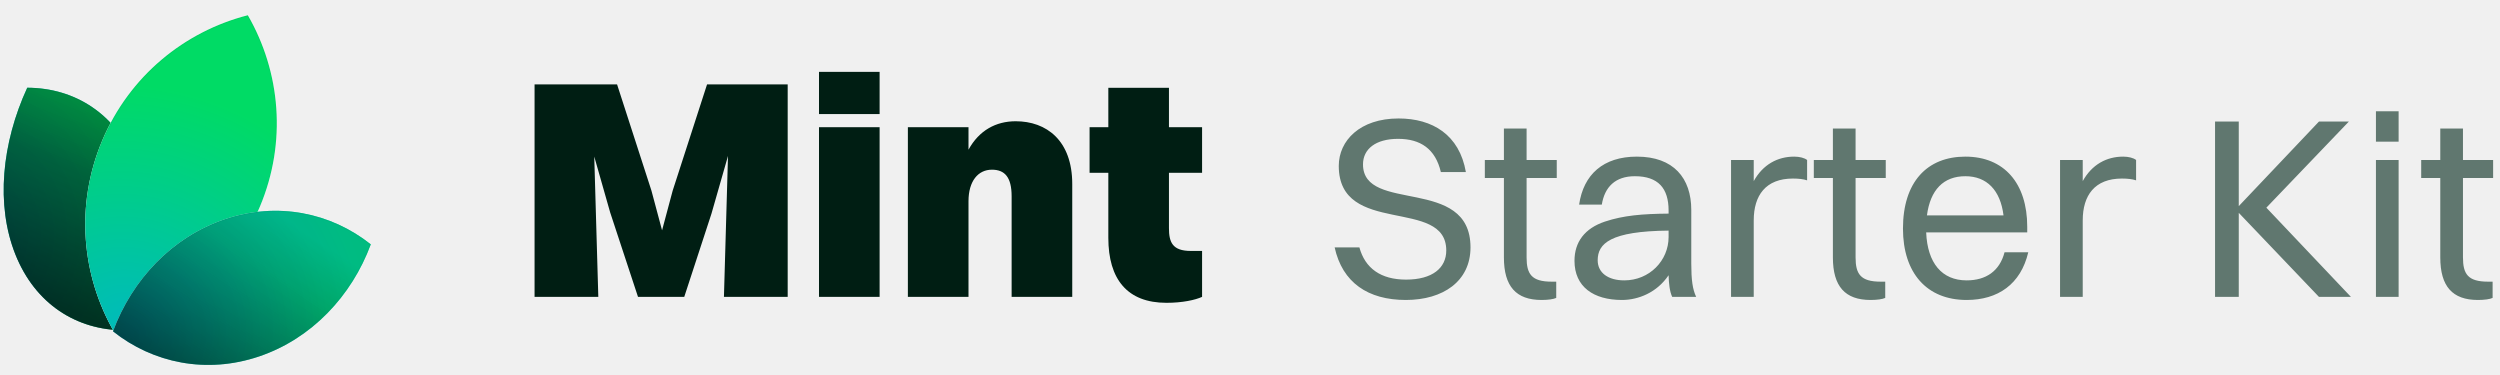
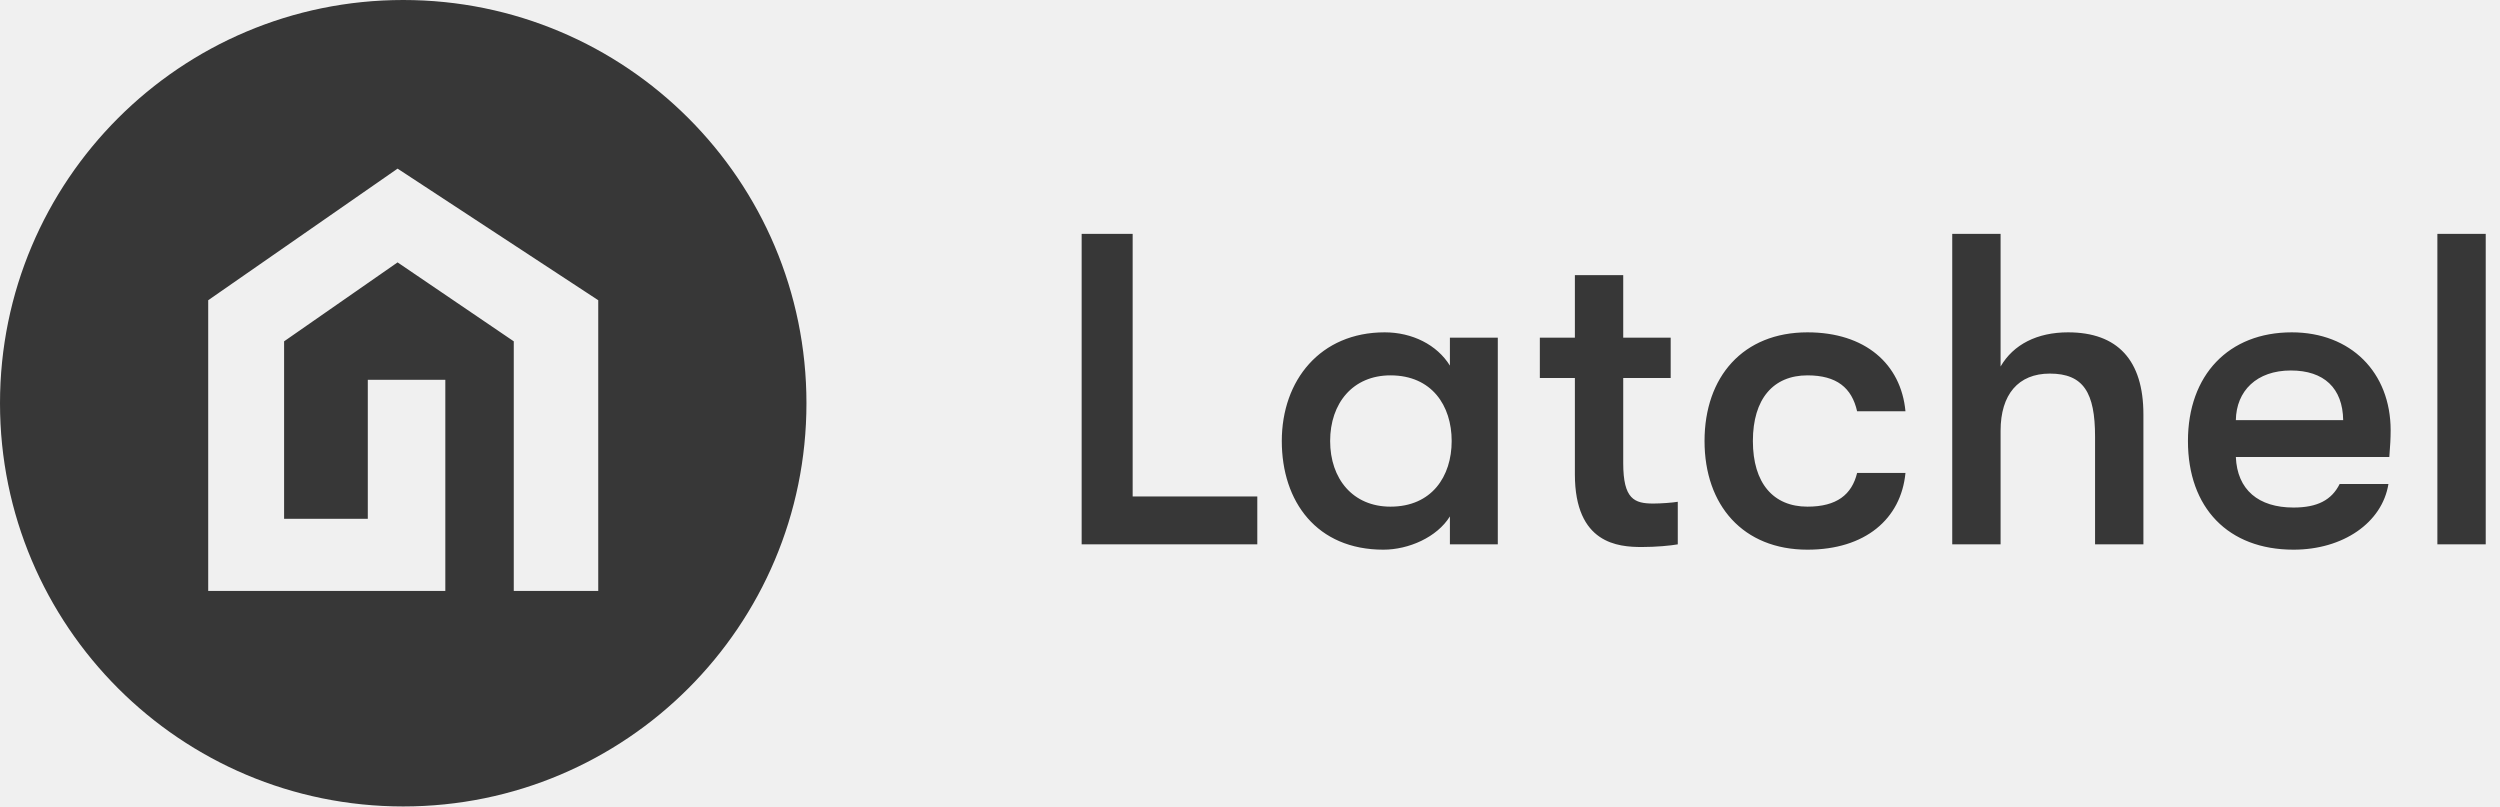
- <svg xmlns="http://www.w3.org/2000/svg" width="160" height="24" viewBox="0 0 160 24" fill="none">
-   <path d="M7.953 21.139C4.896 21.13 2.255 19.458 0.987 16.29C-0.28 13.121 0.109 9.163 1.744 5.615C4.801 5.624 7.442 7.296 8.71 10.465C9.977 13.633 9.588 17.591 7.953 21.139Z" fill="white" />
-   <path d="M7.953 21.139C4.896 21.13 2.255 19.458 0.987 16.29C-0.28 13.121 0.109 9.163 1.744 5.615C4.801 5.624 7.442 7.296 8.71 10.465C9.977 13.633 9.588 17.591 7.953 21.139Z" fill="url(#paint0_radial_115_86)" />
-   <path d="M7.953 21.139C4.896 21.13 2.255 19.458 0.987 16.29C-0.28 13.121 0.109 9.163 1.744 5.615C4.801 5.624 7.442 7.296 8.71 10.465C9.977 13.633 9.588 17.591 7.953 21.139Z" fill="black" fill-opacity="0.5" style="mix-blend-mode:hard-light" />
-   <path d="M7.953 21.139C4.896 21.13 2.255 19.458 0.987 16.29C-0.28 13.121 0.109 9.163 1.744 5.615C4.801 5.624 7.442 7.296 8.71 10.465C9.977 13.633 9.588 17.591 7.953 21.139Z" fill="url(#paint1_linear_115_86)" fill-opacity="0.5" style="mix-blend-mode:hard-light" />
-   <path d="M7.935 21.111C4.897 21.096 2.274 19.431 1.013 16.279C-0.248 13.124 0.136 9.182 1.762 5.643C4.8 5.659 7.423 7.324 8.684 10.476C9.945 13.63 9.561 17.572 7.935 21.111Z" stroke="url(#paint2_linear_115_86)" stroke-opacity="0.05" stroke-width="0.056" />
-   <path d="M7.31 21.257C11.354 20.221 14.884 17.375 16.628 13.236C18.373 9.097 17.945 4.587 15.86 0.976C11.816 2.012 8.287 4.858 6.542 8.998C4.797 13.137 5.225 17.646 7.31 21.257Z" fill="white" />
-   <path d="M7.31 21.257C11.354 20.221 14.884 17.375 16.628 13.236C18.373 9.097 17.945 4.587 15.86 0.976C11.816 2.012 8.287 4.858 6.542 8.998C4.797 13.137 5.225 17.646 7.31 21.257Z" fill="url(#paint3_radial_115_86)" />
-   <path d="M16.602 13.225C14.864 17.349 11.351 20.187 7.324 21.225C5.253 17.624 4.829 13.132 6.568 9.009C8.306 4.885 11.819 2.047 15.846 1.009C17.918 4.61 18.341 9.101 16.602 13.225Z" stroke="url(#paint4_linear_115_86)" stroke-opacity="0.05" stroke-width="0.056" />
-   <path d="M7.234 21.207C9.789 23.237 13.21 23.951 16.577 22.814C19.944 21.677 22.506 18.945 23.73 15.638C21.175 13.608 17.754 12.894 14.387 14.031C11.02 15.168 8.458 17.901 7.234 21.207Z" fill="white" />
-   <path d="M7.234 21.207C9.789 23.237 13.21 23.951 16.577 22.814C19.944 21.677 22.506 18.945 23.73 15.638C21.175 13.608 17.754 12.894 14.387 14.031C11.02 15.168 8.458 17.901 7.234 21.207Z" fill="url(#paint5_radial_115_86)" />
-   <path d="M7.234 21.207C9.789 23.237 13.21 23.951 16.577 22.814C19.944 21.677 22.506 18.945 23.73 15.638C21.175 13.608 17.754 12.894 14.387 14.031C11.02 15.168 8.458 17.901 7.234 21.207Z" fill="black" fill-opacity="0.2" style="mix-blend-mode:hard-light" />
-   <path d="M7.234 21.207C9.789 23.237 13.21 23.951 16.577 22.814C19.944 21.677 22.506 18.945 23.73 15.638C21.175 13.608 17.754 12.894 14.387 14.031C11.02 15.168 8.458 17.901 7.234 21.207Z" fill="url(#paint6_linear_115_86)" fill-opacity="0.5" style="mix-blend-mode:hard-light" />
-   <path d="M16.568 22.787C13.218 23.918 9.814 23.212 7.267 21.198C8.492 17.907 11.044 15.189 14.396 14.058C17.747 12.927 21.15 13.633 23.697 15.648C22.472 18.938 19.92 21.656 16.568 22.787Z" stroke="url(#paint7_linear_115_86)" stroke-opacity="0.05" stroke-width="0.056" />
-   <path d="M34.212 19V5.4H39.492L41.692 12.2L42.372 14.74L43.052 12.2L45.252 5.4H50.412V19H46.332L46.592 9.98L45.532 13.68L43.792 19H40.832L39.052 13.6L38.032 10.02L38.292 19H34.212ZM52.416 7.3V4.6H56.295V7.3H52.416ZM52.416 19V8.14H56.295V19H52.416ZM58.104 19V8.14H61.984V9.58C62.664 8.34 63.744 7.76 65.004 7.76C66.964 7.76 68.624 8.98 68.624 11.78V19H64.744V12.56C64.744 11.34 64.304 10.86 63.484 10.86C62.604 10.86 61.984 11.58 61.984 12.88V19H58.104ZM70.933 15.22V11.06H69.733V8.14H70.933V5.62H74.813V8.14H76.933V11.06H74.813V14.6C74.813 15.5 75.033 16.06 76.213 16.06H76.933V19C76.493 19.2 75.673 19.38 74.653 19.38C72.153 19.38 70.933 17.88 70.933 15.22Z" fill="#001E13" />
-   <path d="M87.232 10.519C87.232 13.687 94.112 11.229 94.112 15.832C94.112 17.994 92.364 19.198 89.971 19.198C87.562 19.198 85.912 18.093 85.417 15.832H87.001C87.364 17.169 88.371 17.895 89.987 17.895C91.671 17.895 92.561 17.152 92.561 16.03C92.561 12.598 85.681 15.155 85.681 10.618C85.681 9.001 87.034 7.582 89.509 7.582C91.671 7.582 93.403 8.621 93.816 11.014H92.215C91.868 9.529 90.912 8.886 89.476 8.886C88.057 8.886 87.232 9.529 87.232 10.519ZM96.25 16.476V11.393H95.029V10.239H96.25V8.226H97.702V10.239H99.632V11.393H97.702V16.476C97.702 17.532 98.015 18.026 99.302 18.026H99.599V19.066C99.434 19.148 99.071 19.198 98.659 19.198C97.025 19.198 96.25 18.323 96.25 16.476ZM102.516 13.093H101.064C101.345 11.162 102.615 10.024 104.76 10.024C107.103 10.024 108.242 11.393 108.242 13.44V16.888C108.242 17.895 108.324 18.521 108.555 19H107.021C106.856 18.654 106.806 18.142 106.79 17.614C106.047 18.72 104.859 19.198 103.803 19.198C101.988 19.198 100.767 18.357 100.767 16.69C100.767 15.486 101.427 14.611 102.714 14.182C103.902 13.786 105.107 13.687 106.79 13.671V13.473C106.79 12.053 106.13 11.278 104.628 11.278C103.374 11.278 102.698 11.971 102.516 13.093ZM102.252 16.657C102.252 17.465 102.929 17.944 103.952 17.944C105.569 17.944 106.79 16.674 106.79 15.172V14.759C103.061 14.793 102.252 15.585 102.252 16.657ZM110.787 19V10.239H112.239V11.591C112.833 10.519 113.774 10.024 114.83 10.024C115.176 10.024 115.49 10.107 115.655 10.239V11.542C115.407 11.46 115.094 11.427 114.747 11.427C112.998 11.427 112.239 12.515 112.239 14.1V19H110.787ZM117.305 16.476V11.393H116.084V10.239H117.305V8.226H118.757V10.239H120.688V11.393H118.757V16.476C118.757 17.532 119.071 18.026 120.358 18.026H120.655V19.066C120.49 19.148 120.127 19.198 119.714 19.198C118.081 19.198 117.305 18.323 117.305 16.476ZM129.809 16.145C129.33 18.192 127.862 19.198 125.865 19.198C123.324 19.198 121.79 17.482 121.79 14.627C121.79 11.658 123.324 10.024 125.783 10.024C128.258 10.024 129.743 11.723 129.743 14.512V14.875H123.275C123.357 16.838 124.281 17.944 125.865 17.944C127.103 17.944 127.977 17.35 128.291 16.145H129.809ZM125.783 11.278C124.38 11.278 123.539 12.152 123.324 13.786H128.225C128.027 12.169 127.152 11.278 125.783 11.278ZM131.843 19V10.239H133.295V11.591C133.889 10.519 134.829 10.024 135.885 10.024C136.232 10.024 136.545 10.107 136.71 10.239V11.542C136.463 11.46 136.149 11.427 135.803 11.427C134.054 11.427 133.295 12.515 133.295 14.1V19H131.843ZM141.763 19V7.78H143.281V13.192L148.413 7.78H150.327L145.047 13.291L150.459 19H148.413L143.281 13.621V19H141.763ZM152.06 9.067V7.12H153.512V9.067H152.06ZM152.06 19V10.239H153.512V19H152.06ZM156.178 16.476V11.393H154.957V10.239H156.178V8.226H157.63V10.239H159.56V11.393H157.63V16.476C157.63 17.532 157.943 18.026 159.23 18.026H159.527V19.066C159.362 19.148 158.999 19.198 158.587 19.198C156.953 19.198 156.178 18.323 156.178 16.476Z" fill="#002719" fill-opacity="0.6" />
-   <defs>
-     <radialGradient id="paint0_radial_115_86" cx="0" cy="0" r="1" gradientUnits="userSpaceOnUse" gradientTransform="translate(-3.00503 15.023) rotate(-10.029) scale(17.9572 17.784)">
-       <stop stop-color="#00B0BB" />
-       <stop offset="1" stop-color="#00DB65" />
-     </radialGradient>
-     <linearGradient id="paint1_linear_115_86" x1="7.39" y1="4.813" x2="1.63" y2="18.689" gradientUnits="userSpaceOnUse">
-       <stop stop-color="#18E299" />
-       <stop offset="1" />
-     </linearGradient>
-     <linearGradient id="paint2_linear_115_86" x1="7.948" y1="8.016" x2="1.761" y2="18.746" gradientUnits="userSpaceOnUse">
-       <stop />
-       <stop offset="1" stop-opacity="0" />
-     </linearGradient>
-     <radialGradient id="paint3_radial_115_86" cx="0" cy="0" r="1" gradientUnits="userSpaceOnUse" gradientTransform="translate(8.11404 20.8822) rotate(-75.7542) scale(21.6246 23.7772)">
-       <stop stop-color="#00BBBB" />
-       <stop offset="0.713" stop-color="#00DB65" />
-     </radialGradient>
-     <linearGradient id="paint4_linear_115_86" x1="7.602" y1="5.871" x2="15.556" y2="16.372" gradientUnits="userSpaceOnUse">
-       <stop />
-       <stop offset="1" stop-opacity="0" />
-     </linearGradient>
-     <radialGradient id="paint5_radial_115_86" cx="0" cy="0" r="1" gradientUnits="userSpaceOnUse" gradientTransform="translate(7.84537 21.5181) rotate(-20.3525) scale(18.5603 17.32)">
-       <stop stop-color="#00B0BB" />
-       <stop offset="1" stop-color="#00DB65" />
-     </radialGradient>
-     <linearGradient id="paint6_linear_115_86" x1="16.808" y1="13.007" x2="10.041" y2="22.994" gradientUnits="userSpaceOnUse">
-       <stop stop-color="#00B1BC" />
-       <stop offset="1" />
-     </linearGradient>
-     <linearGradient id="paint7_linear_115_86" x1="16.808" y1="13.007" x2="14.169" y2="23.841" gradientUnits="userSpaceOnUse">
-       <stop />
-       <stop offset="1" stop-opacity="0" />
-     </linearGradient>
-   </defs>
+ <svg xmlns="http://www.w3.org/2000/svg" width="124" height="40" viewBox="0 0 124 40" fill="none">
+   <path fill-rule="evenodd" clip-rule="evenodd" d="M20 40C31.046 40 40 31.046 40 20C40 8.954 31.046 0 20 0C8.954 0 0 8.954 0 20C0 31.046 8.954 40 20 40ZM19.72 8.364L10.327 14.891V29.309H22.088V18.837H18.243V25.734H14.091V16.93L19.72 13.014L25.483 16.93V29.309H29.673V14.891L19.72 8.364ZM62.362 27V24.624H56.18V11.6H53.65V27H62.362ZM68.615 27.264C69.869 27.264 71.277 26.648 71.915 25.614V27H74.291V16.748H71.915V18.134C71.277 17.1 70.045 16.484 68.681 16.484C65.491 16.484 63.577 18.86 63.577 21.874C63.577 24.888 65.315 27.264 68.615 27.264ZM68.967 25.13C67.097 25.13 65.975 23.744 65.975 21.874C65.975 20.004 67.097 18.618 68.967 18.618C71.013 18.618 72.003 20.114 72.003 21.874C72.003 23.634 71.013 25.13 68.967 25.13ZM80.512 22.974C80.512 24.756 81.062 24.976 82.008 24.976C82.382 24.976 82.976 24.932 83.218 24.888V27C82.844 27.066 82.14 27.132 81.436 27.132C80.27 27.132 78.114 26.978 78.114 23.524V18.75H76.376V16.748H78.114V13.646H80.512V16.748H82.866V18.75H80.512V22.974ZM89.649 27.264C92.509 27.264 94.291 25.746 94.511 23.458H92.113C91.849 24.536 91.101 25.13 89.649 25.13C87.955 25.13 86.943 23.964 86.943 21.874C86.943 19.784 87.955 18.618 89.649 18.618C91.101 18.618 91.849 19.234 92.113 20.4H94.511C94.291 18.046 92.509 16.484 89.649 16.484C86.459 16.484 84.545 18.684 84.545 21.874C84.545 25.064 86.459 27.264 89.649 27.264ZM99.229 18.178C99.867 17.078 101.055 16.484 102.573 16.484C105.037 16.484 106.313 17.87 106.313 20.554V27H103.915V21.654C103.915 19.476 103.343 18.53 101.671 18.53C100.109 18.53 99.229 19.564 99.229 21.368V27H96.831V11.6H99.229V18.178ZM118.576 21.346C118.576 18.464 116.596 16.484 113.67 16.484C110.546 16.484 108.522 18.596 108.522 21.874C108.522 25.196 110.524 27.264 113.758 27.264C116.222 27.264 118.158 25.922 118.466 24.008H116.046C115.65 24.8 114.946 25.174 113.758 25.174C112.02 25.174 110.964 24.294 110.898 22.666H118.51C118.554 22.094 118.576 21.764 118.576 21.346ZM110.898 20.84C110.92 19.388 111.932 18.376 113.626 18.376C115.276 18.376 116.2 19.256 116.222 20.84H110.898ZM123.292 11.6V27H120.894V11.6H123.292Z" fill="#373737" />
</svg>
